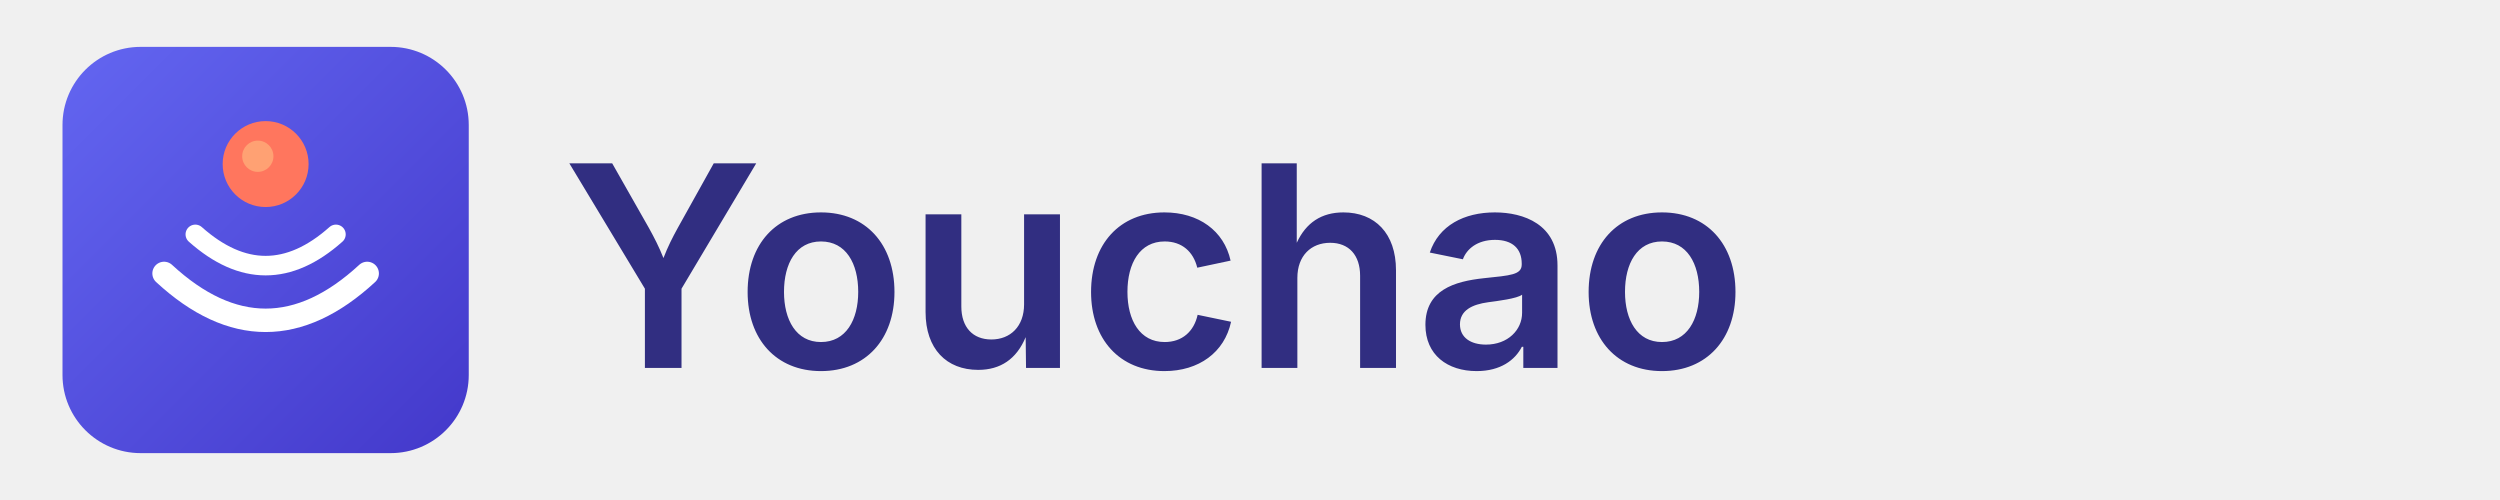
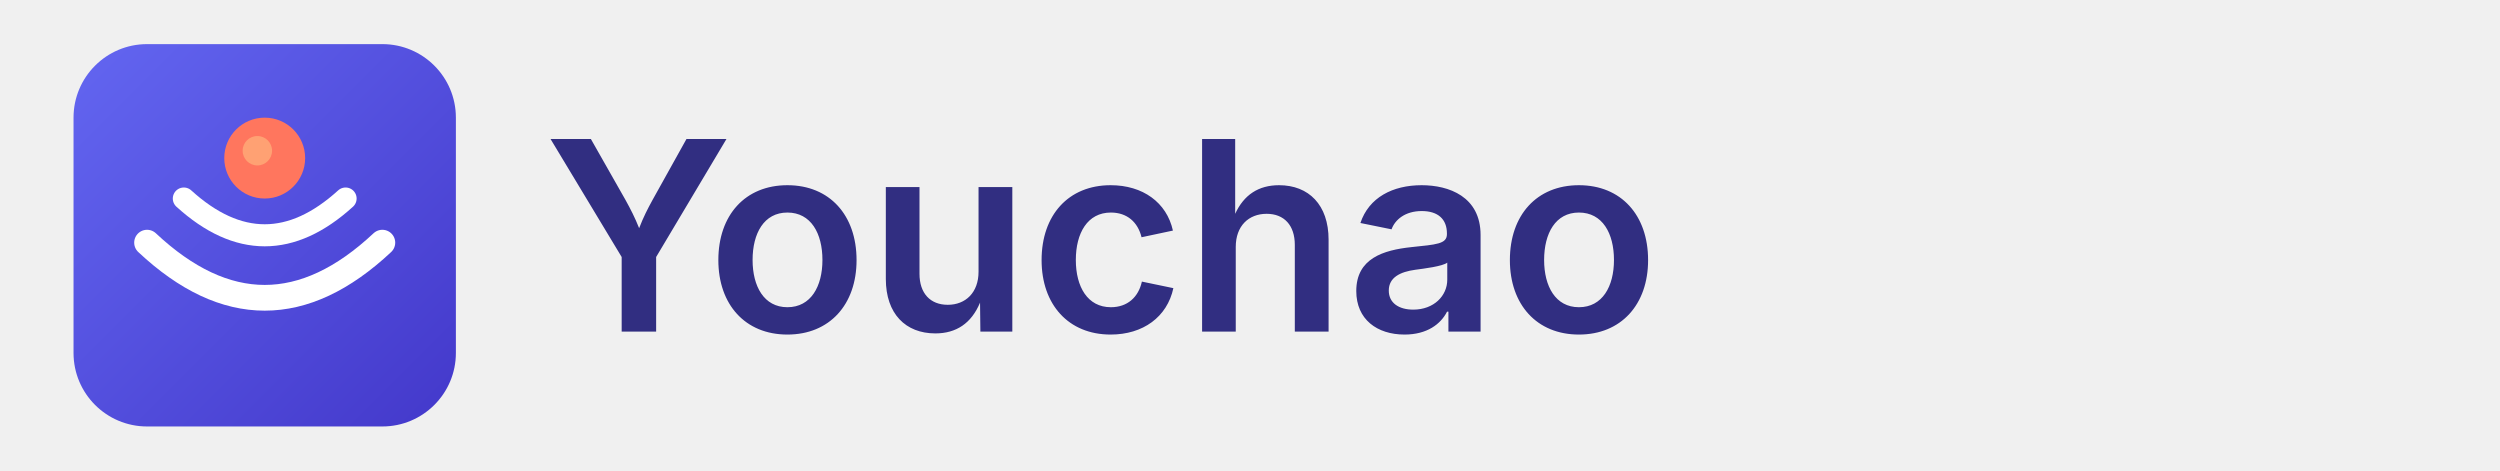
- <svg xmlns="http://www.w3.org/2000/svg" viewBox="0 0 320 64" width="320" height="64">
+ <svg xmlns="http://www.w3.org/2000/svg" viewBox="0 0 340 64" width="340" height="64">
  <defs>
    <linearGradient id="bg" x1="0%" y1="0%" x2="100%" y2="100%">
      <stop offset="0%" style="stop-color:#6366F1" />
      <stop offset="100%" style="stop-color:#4338CA" />
    </linearGradient>
  </defs>
-   <g transform="translate(8, 6)">
+   <g transform="translate(10, 6)">
    <rect width="52" height="52" rx="10" fill="url(#bg)" />
-     <circle cx="26" cy="15" r="5.5" fill="#FF765E" />
-     <circle cx="25" cy="14" r="2" fill="#FFB37C" opacity="0.7" />
-     <path d="M 13 29 Q 26 41 39 29" stroke="#FFFFFF" stroke-width="3" fill="none" stroke-linecap="round" />
-     <path d="M 17 24 Q 26 32 35 24" stroke="#FFFFFF" stroke-width="2.5" fill="none" stroke-linecap="round" />
+     <circle cx="26" cy="15.5" r="5.5" fill="#FF765E" />
+     <circle cx="25" cy="14.5" r="2" fill="#FFB37C" opacity="0.7" />
+     <path d="M 10 27 Q 26 42 42 27" stroke="#FFFFFF" stroke-width="3.5" fill="none" stroke-linecap="round" />
+     <path d="M 15 21 Q 26 31 37 21" stroke="#FFFFFF" stroke-width="3" fill="none" stroke-linecap="round" />
  </g>
-   <text x="72" y="34" dominant-baseline="central" font-family="Inter, system-ui, sans-serif" font-size="36" font-weight="600" fill="#312E81">Youchao</text>
+   <text x="74" y="32" dominant-baseline="central" font-family="Inter, system-ui, sans-serif" font-size="36" font-weight="600" fill="#312E81">Youchao</text>
</svg>
